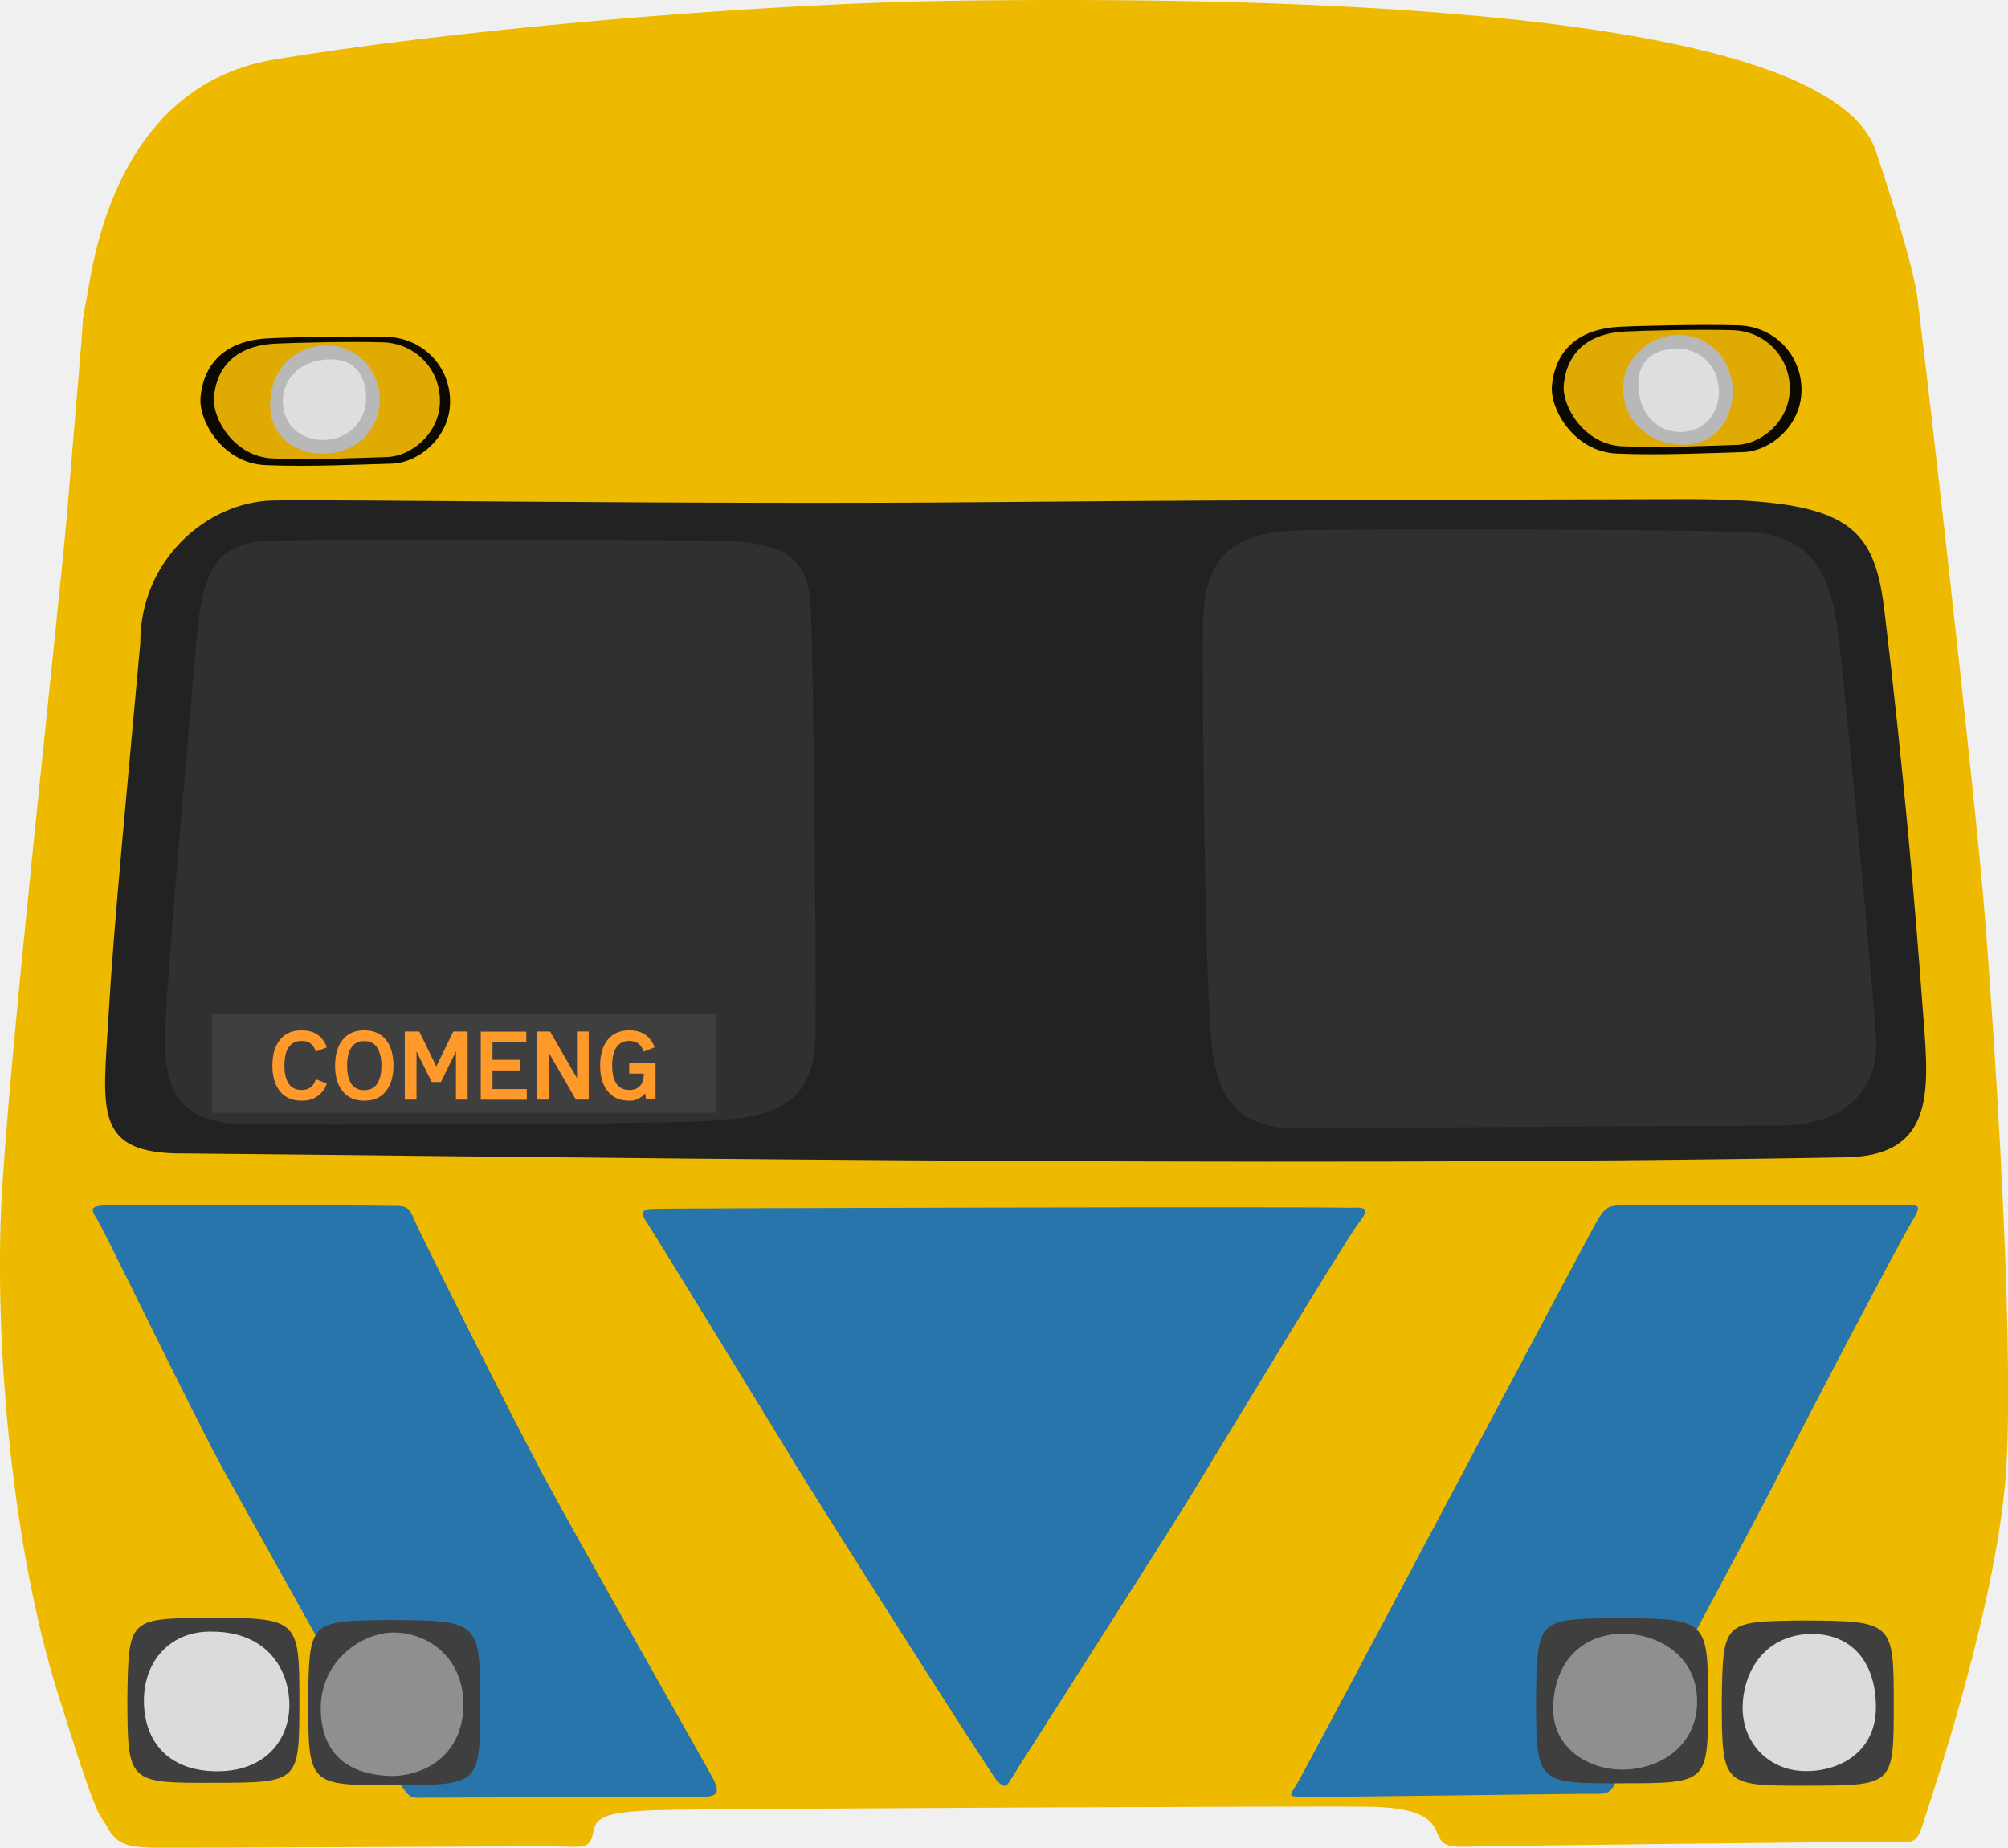
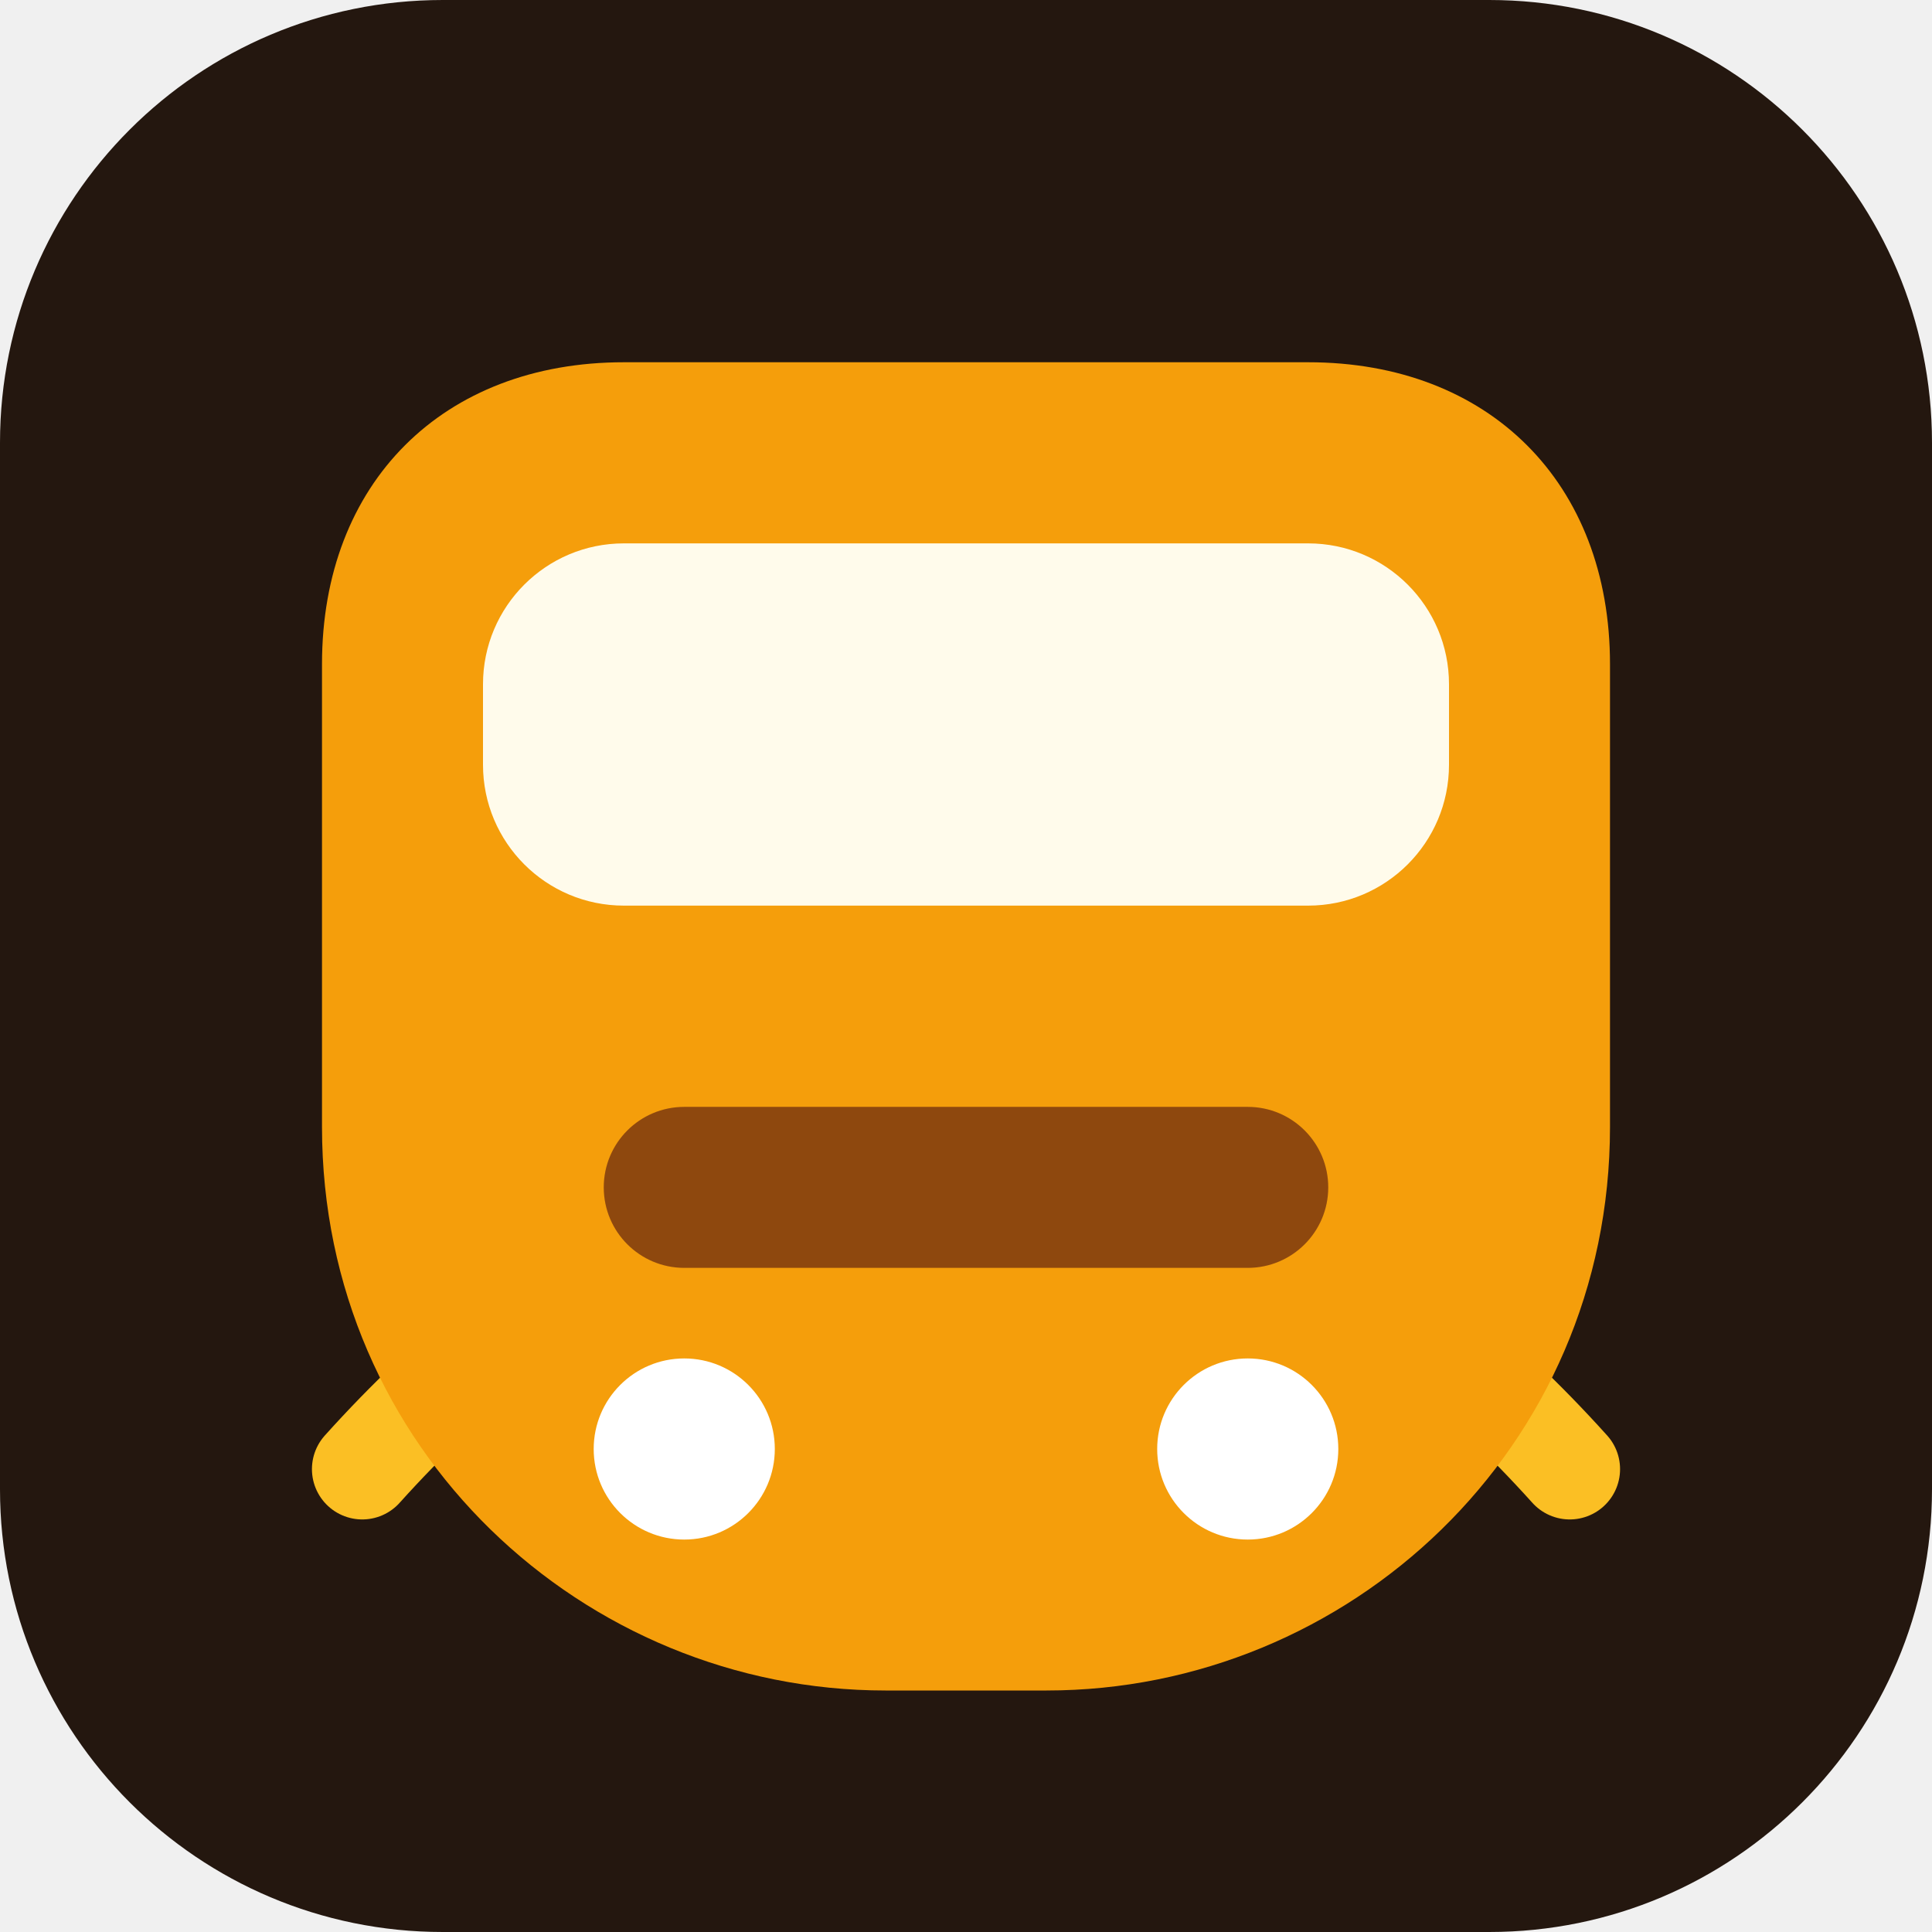
- <svg xmlns="http://www.w3.org/2000/svg" version="1.1" id="svg178" x="0px" y="0px" viewBox="0 0 2037.1 1874.7" style="enable-background:new 0 0 2037.1 1874.7;" xml:space="preserve">
-   <style type="text/css">
- 	.st0{fill:#EEBA00;}
- 	.st1{fill:#222222;}
- 	.st2{fill:#303030;}
- 	.st3{fill:#0C0900;}
- 	.st4{fill:#DFAA02;}
- 	.st5{fill:#B8B8B8;}
- 	.st6{fill:#DEDEDE;}
- 	.st7{fill:#2775AB;}
- 	.st8{fill:#3F3F3F;}
- 	.st9{fill:#8F8F8F;}
- 	.st10{fill:#DBDBDB;}
- 	.st11{fill:#FF992A;}
- </style>
-   <path id="path128" class="st0" d="M84.2,322.6c-1,21.8-6.8,84.3-15.4,189.3S7.2,1084.5,1.1,1228c-6.1,143.4,12.1,343.5,56.6,486.9  s42.4,122.2,51.5,139.4s22.2,19.2,40.4,20.2s403-2,424.3-1c21.2,1,25.3,0,28.3-16.2s18.2-20.2,84.9-21.2s657.6-4,703.1-3  s60.6,10.1,66.7,24.2s7.1,17.2,37.4,16.2s396-5,421.2-5c25.3,0,28.3,5,36.4-21.2c8.1-26.3,76.8-227.3,83.8-363.7  c7.1-136.4-12.1-429.3-22.2-555.6s-65.5-612.3-69.9-636.3c-4.8-22.7-32.1,19.8-32.1,19.8l-956.6,1.3L84.2,322.6L84.2,322.6z" />
-   <path id="path130" class="st0" d="M984.5,0.5c295.7-3.2,869.2,4,918.6,152.9c43.6,131.4,42.7,150.4,42.7,163.2  c0,12.9-9.8,12.5-47,12.5c-37.1,0-728.6-7.1-928.6-5.7s-842.9,11.4-867.1,12.9c-24.3,1.4-20-7.1-14.3-38.6  c5.7-31.4,28.6-210,188.6-237.1C437.4,33.4,750.2,3,984.5,0.5L984.5,0.5z" />
-   <path id="path132" class="st1" d="M176.8,1170.2c306.8,2.5,1111.5,15,1699.5,3.9  c91.8-3.5,79.7-76.9,73.8-157.1c-7.4-99.9-19.1-237.6-38.6-399.3c-11-88.2-39.9-112-209.9-111.3s-384.2,0.2-691.3,3  c-307.1,2.9-667.5-3.1-733.7-1.6S142,567.6,142.3,652.8c-13.5,149.5-26.9,285.6-32.2,377.9S94.7,1167.6,176.8,1170.2z" />
-   <path id="path134" class="st2" d="M167.4,1057.7c0.7,54.3,19.3,81.4,79.3,82.9c60,1.4,392.1,0,463.6-2.9  c71.4-2.9,116.4-13.6,117.1-88.6s-2.1-382.9-5-433.6s-25.7-66.4-101.4-67.1s-383.6-1.4-445,0s-71.4,33.6-77.9,114.3  C191.7,743.4,166.7,1012.7,167.4,1057.7L167.4,1057.7z M1220.4,632c2-67.7,29.3-91.9,98-93.9s406.1-1,456.6,2s80.8,26.3,89.9,103  c9.1,76.8,35.4,362.6,38.4,410.1s-26.3,88.9-100,88.9s-412.1,2-477.8,3s-90.9-22.2-97-92.9S1219.4,688.5,1220.4,632z" />
-   <path id="path136-3" class="st3" d="M1641.9,331.6c-52.5,3.2-65.5,36.3-67.5,60s22.5,66.7,65.8,68.6  c43.4,2,101.4-0.8,128.2-1.5s58.8-26.1,59.2-62.3c0.4-36.3-27.6-65.1-63.5-66.3S1660.9,330.5,1641.9,331.6z" />
-   <path id="path136-3-9" class="st3" d="M270.9,343.3c-52.5,3.2-65.5,36.3-67.5,60s22.5,66.7,65.8,68.6  c43.4,2,101.4-0.8,128.2-1.5s58.8-26.1,59.2-62.3c0.4-36.3-27.6-65.1-63.5-66.3S289.9,342.2,270.9,343.3L270.9,343.3z" />
-   <path id="path136-1" class="st4" d="M1647.5,336.4c-47.5,2.9-59.3,32.9-61.1,54.3  c-1.8,21.4,20.4,60.4,59.6,62.1c39.3,1.8,91.8-0.7,116.1-1.4c24.3-0.7,53.2-23.6,53.6-56.4c0.4-32.9-25-58.9-57.5-60  S1664.7,335.4,1647.5,336.4z" />
-   <path id="path136" class="st4" d="M278.1,348.7c-47.5,2.9-59.3,32.9-61.1,54.3s20.4,60.4,59.6,62.1  c39.3,1.8,91.8-0.7,116.1-1.4c24.3-0.7,53.2-23.6,53.6-56.4c0.4-32.9-25-58.9-57.5-60S295.3,347.7,278.1,348.7L278.1,348.7z" />
-   <path id="path138" class="st5" d="M1703.8,339.8c32.1,1.1,52.5,25,53.9,54.6s-17.1,57.9-51.4,56.8s-58.6-23.9-59.6-55.4  C1645.6,364.4,1673.4,339.1,1703.8,339.8z" />
-   <path id="path140" class="st6" d="M1702.4,353.7c22.2,0.4,40.4,17.5,41.4,41.1c1.1,23.6-13.2,40.7-33.9,43.2s-44.6-10-47.5-42.9  C1659.5,362.3,1682.4,353.4,1702.4,353.7L1702.4,353.7z" />
-   <path id="path142" class="st5" d="M385.4,405.5c-0.6,32.2-24.2,52.9-53.8,54.7c-29.6,1.9-58.1-16.3-57.6-50.6  c0.6-34.3,23.7-57.6,55.1-59.1S385.6,375.1,385.4,405.5z" />
-   <path id="path144" class="st6" d="M371.4,404.3c0,22.2-16.9,40.6-40.4,42c-23.6,1.4-40.9-12.6-43.7-33.3s9.3-44.8,42.1-48.1  S371.5,384.3,371.4,404.3z" />
-   <path id="path150" class="st7" d="M1930.2,1222.5c17.9,0.4,20.3-1.2,7.6,20.1s-107,200.6-132.5,251.8  c-25.5,51.2-159.7,299.2-164.9,311.1s-8.6,14.9-21,14.5c-12.4-0.4-287.1,3.8-299.8,3s-12,0-3.1-14.5c9-14.5,297.4-559.9,304.6-571.4  c7.2-11.5,10.3-13.3,20.7-14.1C1652,1222.2,1914.3,1222.5,1930.2,1222.5L1930.2,1222.5z M1367.2,1225.4c21.5-0.8,22.3,0.8,9.8,17.4  s-141,229-169.5,275.7c-28.6,46.7-178.2,280.3-182.5,287.7c-4.3,7.4-7.1,7.1-13.3,0.8s-179-278.6-205.2-321.9  c-26.3-43.3-143.7-235.1-150.7-245.4c-7.1-10.3-2.7-12.8,5.5-13.2C669.4,1225.7,1346.1,1224.2,1367.2,1225.4L1367.2,1225.4z   M398,1223.5c14.1-0.4,17.2,1.2,22.7,14.8s99.1,200.2,131.5,260.6c32.4,60.4,165.9,295.4,171.4,306s6.2,17.4-7.6,17.9  c-13.8,0.4-281.2,0.9-291.2,1.2s-11.4-3.8-19.3-14.4s-150.1-267-177.9-316.6c-27.9-49.8-121.8-244.9-129.1-255.9  c-7.2-11-5.9-12.7,5.9-14.1C116.1,1221.8,384.6,1223,398,1223.5L398,1223.5z" />
-   <path id="path160-0-3-9" class="st8" d="M1828.5,1644.1c91.7,0.4,92.7,1.1,92.7,84.1  c0,83.3,0.2,83.3-86.4,83.5c-87.3,0.2-87.8,0.4-88.1-84.7C1747.9,1644.4,1747.8,1645.2,1828.5,1644.1z" />
-   <path id="path160-0-9" class="st8" d="M1640.1,1641.7c91.7,0.4,92.7,1.1,92.7,84.1  c0,83.3,0.2,83.3-86.4,83.5c-87.3,0.2-87.8,0.4-88.1-84.7C1559.5,1642,1559.4,1642.8,1640.1,1641.7L1640.1,1641.7z" />
-   <path id="path154" class="st9" d="M1648,1657.4c-52.3,0.3-73,39.6-72.3,77.8s35.2,60.8,71.7,60.2c36.5-0.7,73.6-23.3,74.3-68.1  C1722.4,1682.6,1686.2,1658.8,1648,1657.4z" />
-   <path id="path156" class="st10" d="M1836.7,1657.8c-45.4,1-68.1,36.8-68.8,73.7c-0.7,36.8,26.5,64.7,62.6,65.4s71.9-19.6,72.6-63.3  C1903.8,1689.8,1881.1,1657.1,1836.7,1657.8L1836.7,1657.8z" />
-   <path id="path160-0-3" class="st8" d="M394.4,1643.6c91.7,0.4,92.7,1.1,92.7,84.1  c0,83.3,0.2,83.3-86.4,83.5c-87.3,0.2-87.8,0.4-88.1-84.7C313.7,1643.9,313.7,1644.8,394.4,1643.6L394.4,1643.6z" />
-   <path id="path158" class="st9" d="M398.1,1801.9c39.4-1,73-26.8,72-74.5s-38-71.1-70.6-71.1s-76.4,29.2-74,81.3  C328,1789.8,366,1801.4,398.1,1801.9L398.1,1801.9z" />
-   <path id="path160-0" class="st8" d="M211,1641.2c91.7,0.4,92.7,1.1,92.7,84.1c0,83.3,0.2,83.3-86.4,83.5  c-87.3,0.2-87.8,0.4-88.1-84.7C130.3,1641.5,130.3,1642.4,211,1641.2L211,1641.2z" />
-   <path id="path160" class="st10" d="M215.1,1655.4c52.6,0,76.9,34.6,78.4,71.1s-22.4,70.6-73,70.6s-74.5-31.2-74.5-71.6  C145.9,1685.1,173.2,1654.4,215.1,1655.4z" />
-   <rect id="rect4321" x="215" y="1029" class="st8" width="512" height="100" />
-   <g id="g176" transform="translate(-279.255,891.3841)">
-     <path id="path164" class="st11" d="M585.2,225.4c-9.5,0-16.8-3.2-21.9-9.5s-7.7-15.1-7.7-26.2s2.6-19.9,7.7-26.2   c5.1-6.3,12.4-9.5,21.9-9.5c6.6,0,12.1,1.5,16.4,4.6c4.4,3.1,7.4,7.3,9.2,12.7l-11.2,4.3c-0.9-3.3-2.5-6-4.9-7.9   c-2.3-2-5.5-3-9.5-3c-5.8,0-10.1,2.2-13.1,6.5c-2.9,4.3-4.3,10.4-4.3,18.4s1.4,14.2,4.3,18.5c2.9,4.3,7.3,6.4,13.1,6.4   c4,0,7.2-1,9.5-2.9c2.4-2,4-4.6,4.9-8l11.2,4.3c-1.8,5.4-4.9,9.6-9.2,12.7C597.3,223.9,591.8,225.5,585.2,225.4L585.2,225.4z" />
-     <path id="path166" class="st11" d="M648.8,225.4c-9.5,0-16.8-3.2-21.9-9.5s-7.7-15.1-7.7-26.2s2.6-19.9,7.7-26.2   c5.1-6.3,12.4-9.5,21.9-9.5s16.8,3.2,21.9,9.5s7.7,15.1,7.7,26.2s-2.6,19.9-7.7,26.2S658.2,225.5,648.8,225.4L648.8,225.4z    M648.8,214.7c5.8,0,10.1-2.1,13-6.4c2.9-4.4,4.4-10.5,4.4-18.5s-1.5-14.1-4.4-18.4c-2.9-4.4-7.2-6.5-13-6.5s-10.1,2.2-13.1,6.5   c-2.9,4.3-4.3,10.4-4.3,18.4c0,8,1.4,14.2,4.3,18.5C638.6,212.6,643,214.7,648.8,214.7L648.8,214.7z" />
-     <path id="path168" class="st11" d="M721.8,190.4h0.2l17.1-35.2h14.6v69.1h-11.9v-45.1l0.1-3.6h-0.2l-15.1,30.8h-9.4l-15.3-30.8   h-0.2l0.1,3.6v45.1h-11.9v-69.1h14.7L721.8,190.4z" />
-     <path id="path170" class="st11" d="M813.2,165.9h-34.3v18h27.9v10.8h-27.9v18.9h34.8v10.8H767v-69.1h46.2L813.2,165.9z" />
-     <path id="path172" class="st11" d="M864.5,202.3h0.2l-0.1-3.9v-43.2h11.9v69.1h-13l-27.2-47.1h-0.2l0.1,3.9v43.2h-11.9v-69.1h13   L864.5,202.3z" />
-     <path id="path174" class="st11" d="M917.7,225.4c-9.5,0-16.8-3.2-21.9-9.5s-7.7-15.1-7.7-26.2s2.6-19.9,7.7-26.2   c5.1-6.3,12.4-9.5,21.9-9.5c6.6,0,12.1,1.5,16.4,4.6c4.4,3.1,7.4,7.3,9.2,12.7l-11.2,4.3c-0.9-3.3-2.5-6-4.9-7.9   c-2.3-2-5.5-3-9.5-3c-5.8,0-10.1,2.2-13.1,6.5c-2.9,4.3-4.3,10.4-4.3,18.4s1.4,14.2,4.3,18.5c2.9,4.3,7.3,6.4,13.1,6.4   c4.9,0,8.5-1.4,11-4.3c2.5-2.9,3.7-7,3.7-12.3h-14.8v-10.8h26.7v37h-9.6l-0.9-6h-0.2c-1.9,2.3-4.2,4.1-6.9,5.3   C924.1,224.8,921.1,225.5,917.7,225.4L917.7,225.4z" />
-   </g>
+ <svg xmlns="http://www.w3.org/2000/svg" viewBox="0 0 96 96">
+   <rect width="96" height="96" rx="22" fill="#24170f" />
+   <path d="M18 73c9-10 19-15 30-15s21 5 30 15" fill="none" stroke="#fbbf24" stroke-linecap="round" stroke-width="5" />
+   <path d="M31 18h34c9 0 15 6 15 15v23c0 16-13 28-28 28h-8c-15 0-28-12-28-28V33c0-9 6-15 15-15Z" fill="#f59e0b" />
+   <rect x="24" y="27" width="48" height="18" rx="7" fill="#fffbeb" />
+   <rect x="30" y="55" width="36" height="8" rx="4" fill="#78350f" opacity=".82" />
+   <circle cx="34" cy="72" r="4.5" fill="#fff" />
+   <circle cx="62" cy="72" r="4.5" fill="#fff" />
</svg>
